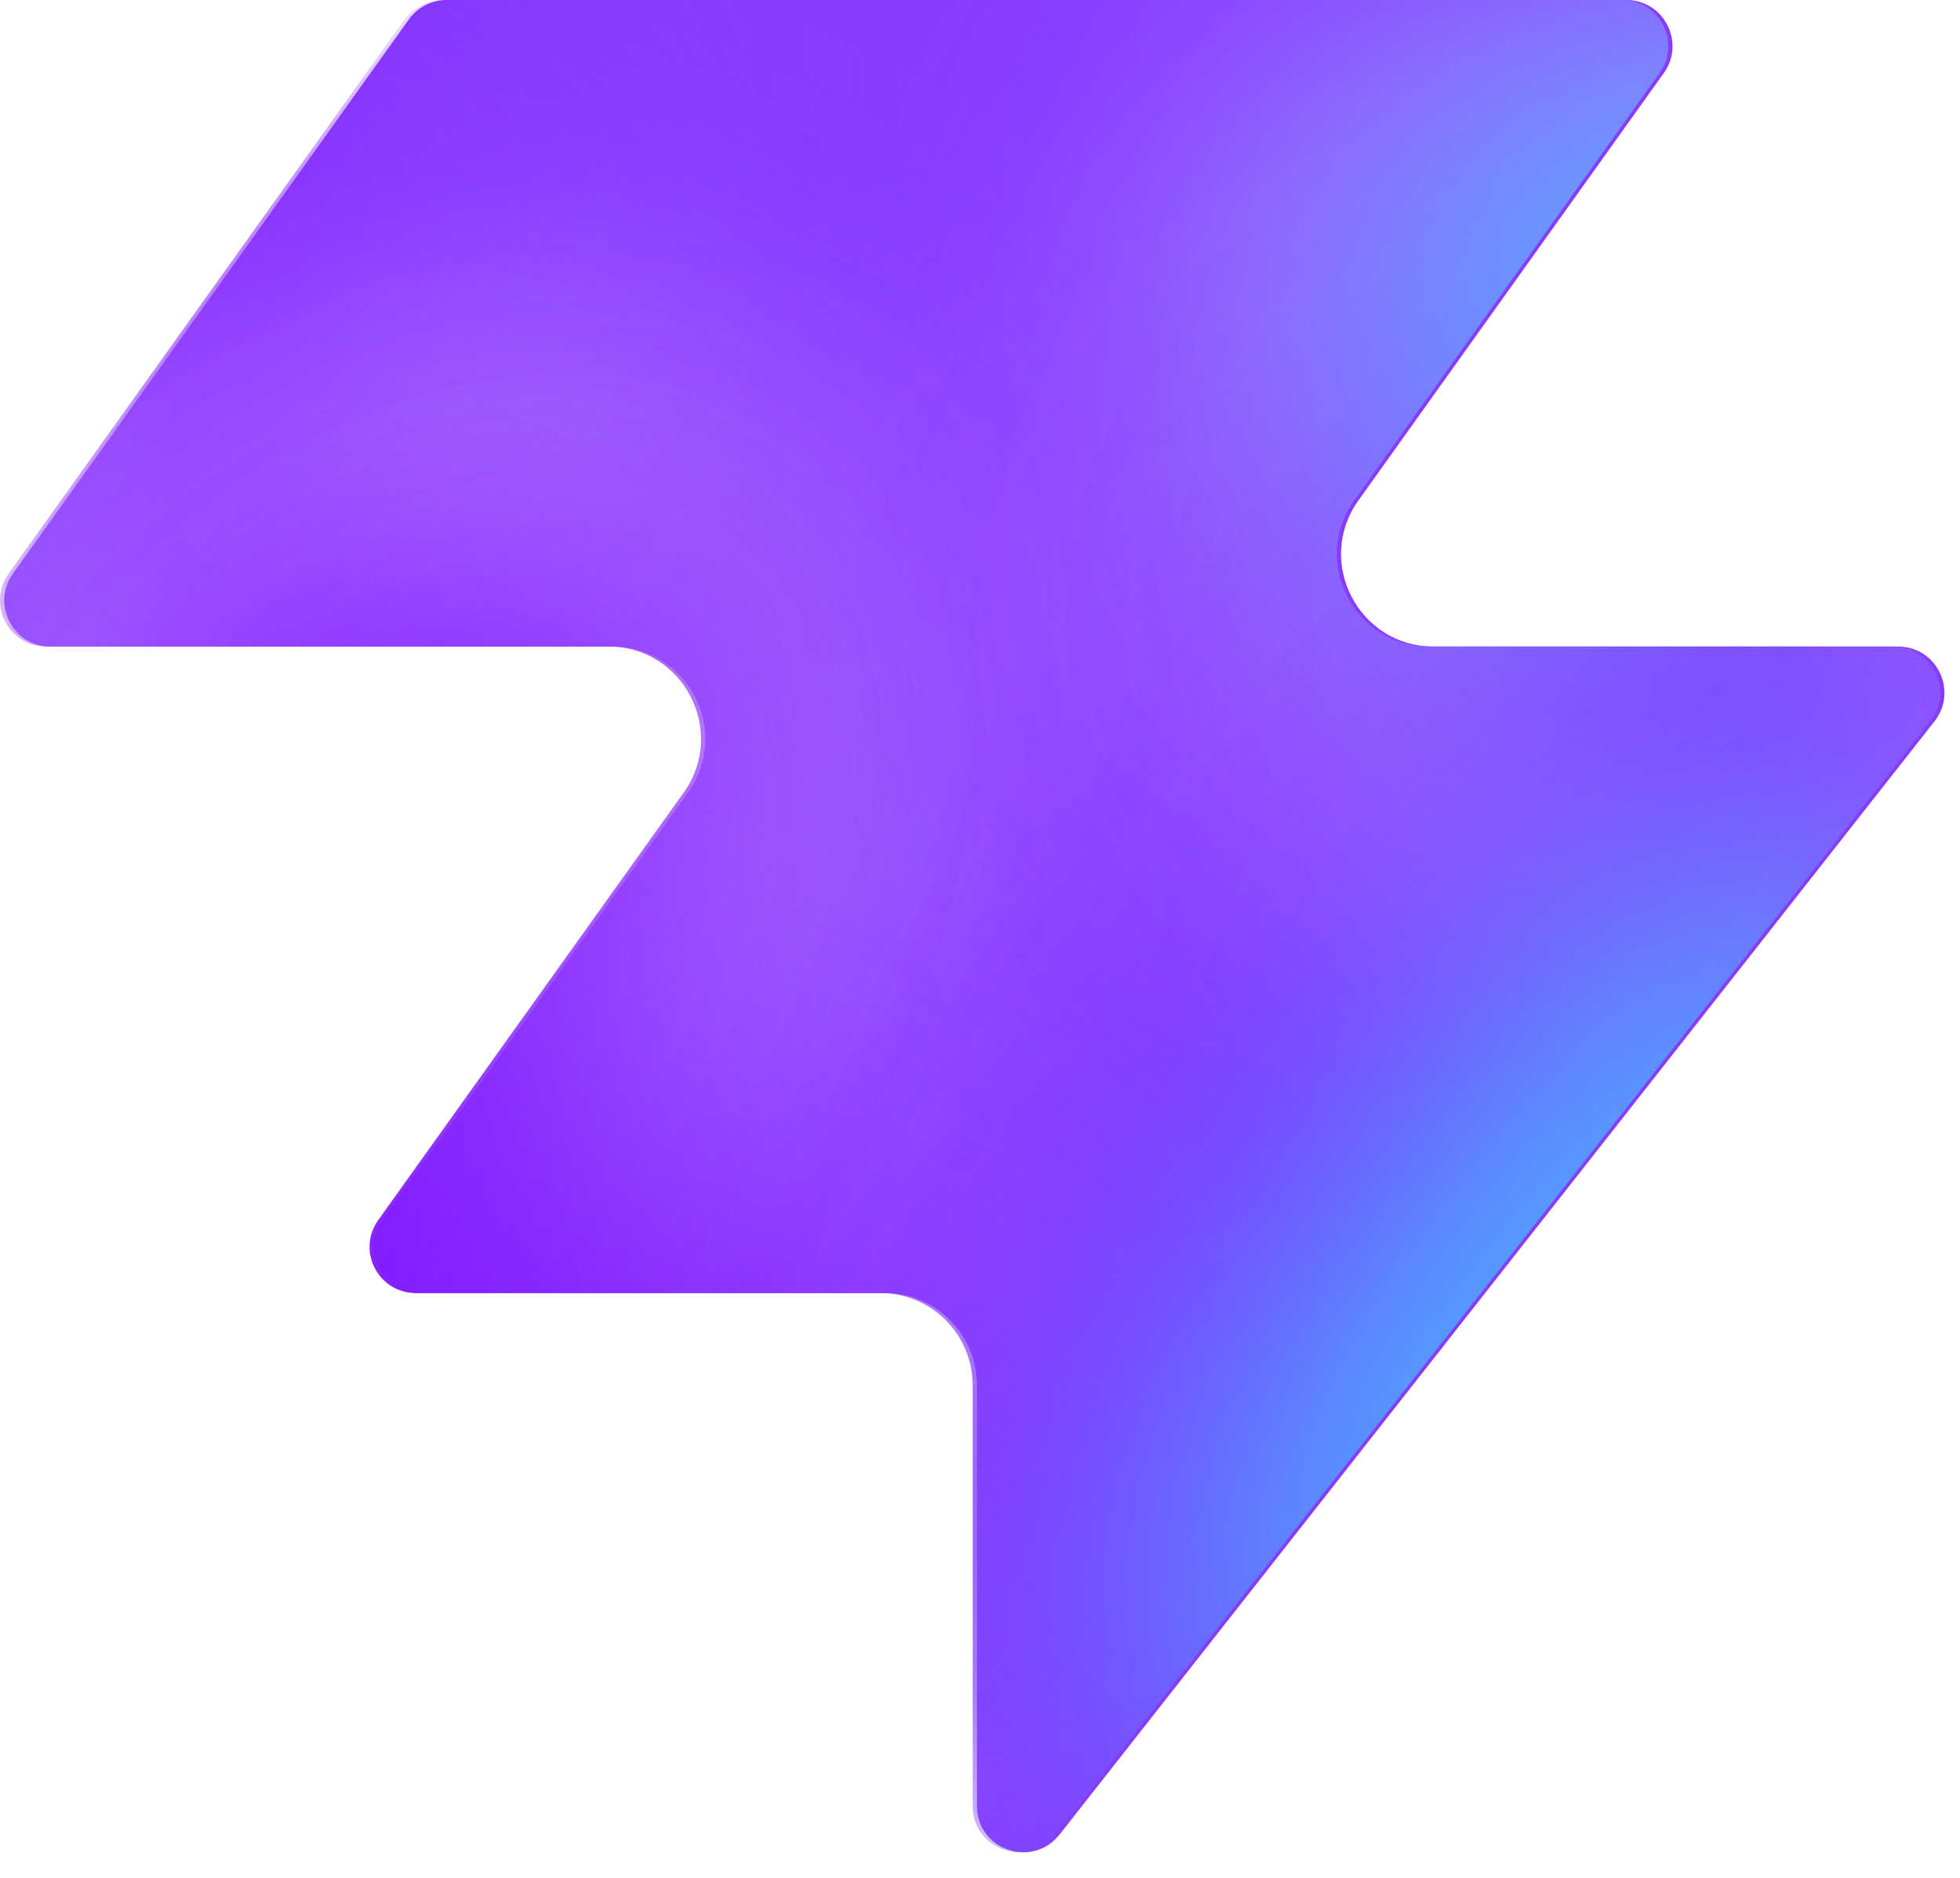
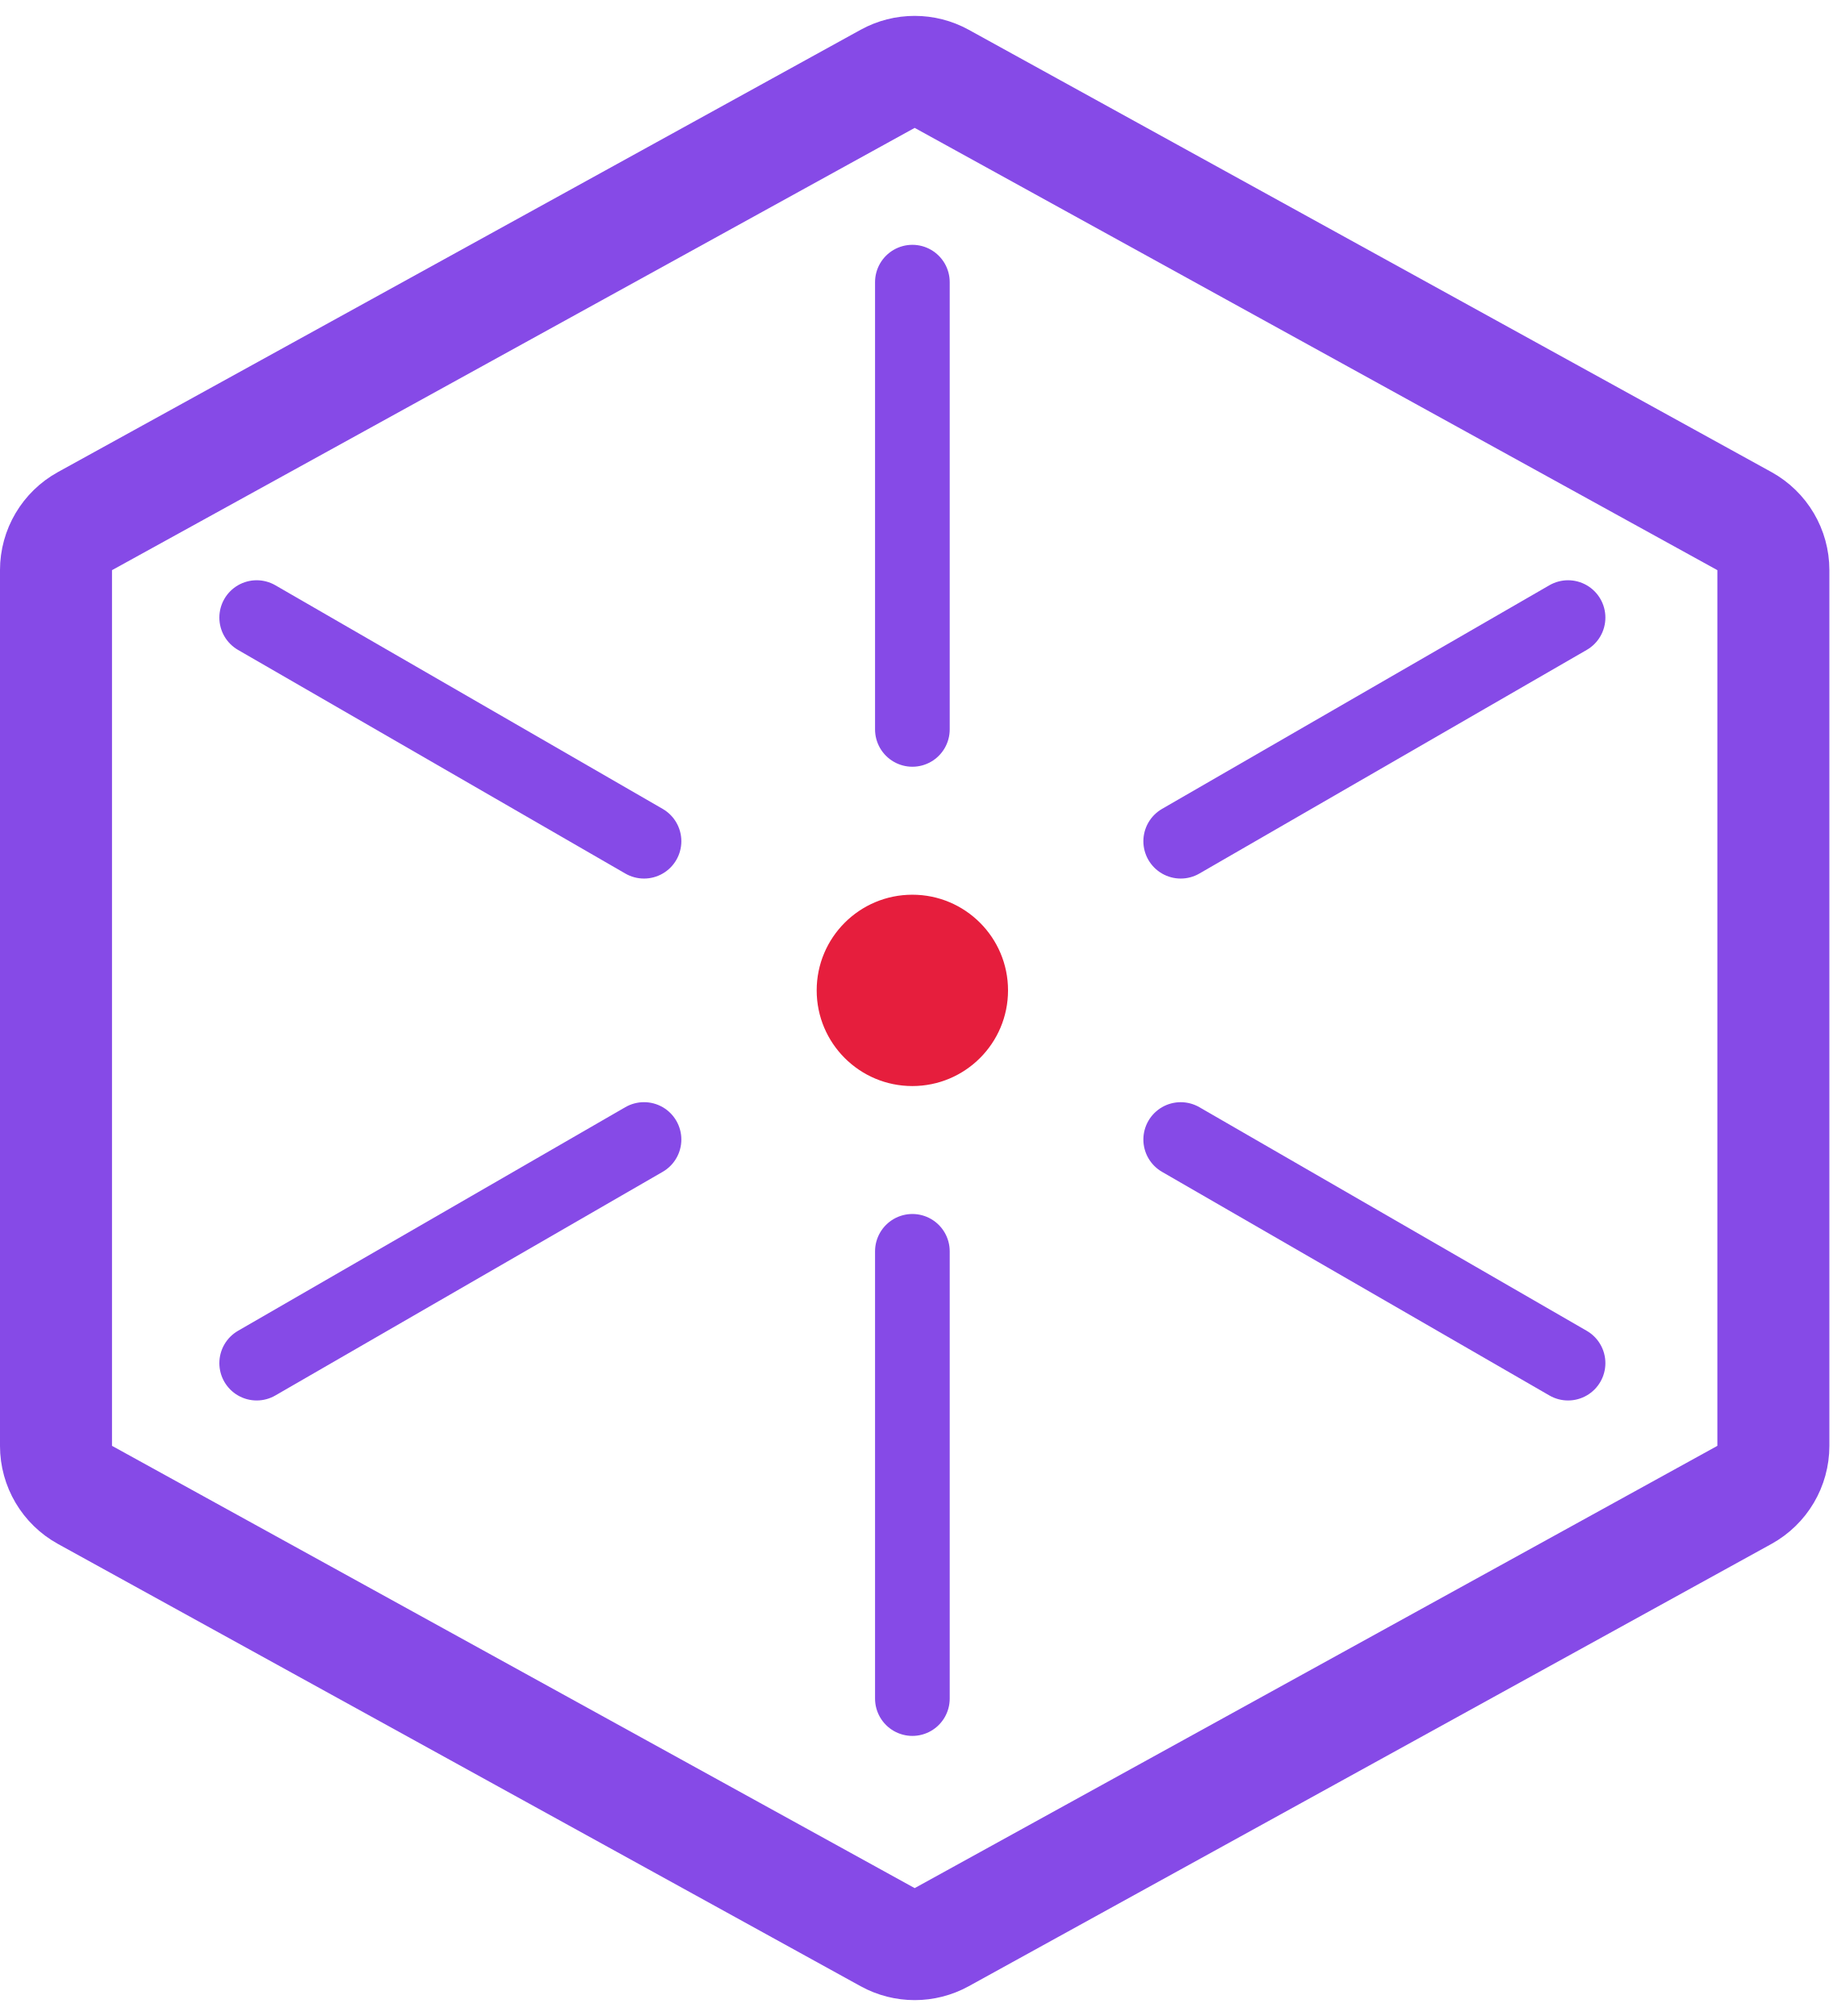
- <svg xmlns="http://www.w3.org/2000/svg" width="48" height="46" fill="none" viewBox="0 0 48 46">
-   <path fill="#863bff" d="M25.946 44.938c-.664.845-2.021.375-2.021-.698V33.937a2.26 2.26 0 0 0-2.262-2.262H10.287c-.92 0-1.456-1.04-.92-1.788l7.48-10.471c1.07-1.497 0-3.578-1.842-3.578H1.237c-.92 0-1.456-1.04-.92-1.788L10.013.474c.214-.297.556-.474.92-.474h28.894c.92 0 1.456 1.04.92 1.788l-7.48 10.471c-1.07 1.498 0 3.579 1.842 3.579h11.377c.943 0 1.473 1.088.89 1.83L25.947 44.94z" style="fill:#863bff;fill:color(display-p3 .525 .23 1);fill-opacity:1" />
-   <mask id="a" width="48" height="46" x="0" y="0" maskUnits="userSpaceOnUse" style="mask-type:alpha">
-     <path fill="#000" d="M25.842 44.938c-.664.844-2.021.375-2.021-.698V33.937a2.26 2.26 0 0 0-2.262-2.262H10.183c-.92 0-1.456-1.04-.92-1.788l7.48-10.471c1.07-1.498 0-3.579-1.842-3.579H1.133c-.92 0-1.456-1.04-.92-1.787L9.91.473c.214-.297.556-.474.92-.474h28.894c.92 0 1.456 1.04.92 1.788l-7.48 10.471c-1.07 1.498 0 3.578 1.842 3.578h11.377c.943 0 1.473 1.088.89 1.832L25.843 44.94z" style="fill:#000;fill-opacity:1" />
-   </mask>
-   <g mask="url(#a)">
-     <g filter="url(#b)">
-       <ellipse cx="5.508" cy="14.704" fill="#ede6ff" rx="5.508" ry="14.704" style="fill:#ede6ff;fill:color(display-p3 .927 .903 1);fill-opacity:1" transform="matrix(.00324 1 1 -.00324 -4.47 31.516)" />
-     </g>
-     <g filter="url(#c)">
-       <ellipse cx="10.399" cy="29.851" fill="#ede6ff" rx="10.399" ry="29.851" style="fill:#ede6ff;fill:color(display-p3 .927 .903 1);fill-opacity:1" transform="matrix(.00324 1 1 -.00324 -39.328 7.883)" />
-     </g>
-     <g filter="url(#d)">
-       <ellipse cx="5.508" cy="30.487" fill="#7e14ff" rx="5.508" ry="30.487" style="fill:#7e14ff;fill:color(display-p3 .492 .077 1);fill-opacity:1" transform="rotate(89.814 -25.913 -14.639)scale(1 -1)" />
-     </g>
-     <g filter="url(#e)">
-       <ellipse cx="5.508" cy="30.599" fill="#7e14ff" rx="5.508" ry="30.599" style="fill:#7e14ff;fill:color(display-p3 .492 .077 1);fill-opacity:1" transform="rotate(89.814 -32.644 -3.334)scale(1 -1)" />
-     </g>
-     <g filter="url(#f)">
-       <ellipse cx="5.508" cy="30.599" fill="#7e14ff" rx="5.508" ry="30.599" style="fill:#7e14ff;fill:color(display-p3 .492 .077 1);fill-opacity:1" transform="matrix(.00324 1 1 -.00324 -34.34 30.47)" />
-     </g>
-     <g filter="url(#g)">
-       <ellipse cx="14.072" cy="22.078" fill="#ede6ff" rx="14.072" ry="22.078" style="fill:#ede6ff;fill:color(display-p3 .927 .903 1);fill-opacity:1" transform="rotate(93.35 24.506 48.493)scale(-1 1)" />
-     </g>
-     <g filter="url(#h)">
-       <ellipse cx="3.47" cy="21.501" fill="#7e14ff" rx="3.47" ry="21.501" style="fill:#7e14ff;fill:color(display-p3 .492 .077 1);fill-opacity:1" transform="rotate(89.009 28.708 47.59)scale(-1 1)" />
-     </g>
-     <g filter="url(#i)">
-       <ellipse cx="3.47" cy="21.501" fill="#7e14ff" rx="3.47" ry="21.501" style="fill:#7e14ff;fill:color(display-p3 .492 .077 1);fill-opacity:1" transform="rotate(89.009 28.708 47.59)scale(-1 1)" />
-     </g>
-     <g filter="url(#j)">
-       <ellipse cx=".387" cy="8.972" fill="#7e14ff" rx="4.407" ry="29.108" style="fill:#7e14ff;fill:color(display-p3 .492 .077 1);fill-opacity:1" transform="rotate(39.51 .387 8.972)" />
-     </g>
-     <g filter="url(#k)">
-       <ellipse cx="47.523" cy="-6.092" fill="#7e14ff" rx="4.407" ry="29.108" style="fill:#7e14ff;fill:color(display-p3 .492 .077 1);fill-opacity:1" transform="rotate(37.892 47.523 -6.092)" />
-     </g>
-     <g filter="url(#l)">
-       <ellipse cx="41.412" cy="6.333" fill="#47bfff" rx="5.971" ry="9.665" style="fill:#47bfff;fill:color(display-p3 .28 .748 1);fill-opacity:1" transform="rotate(37.892 41.412 6.333)" />
-     </g>
-     <g filter="url(#m)">
-       <ellipse cx="-1.879" cy="38.332" fill="#7e14ff" rx="4.407" ry="29.108" style="fill:#7e14ff;fill:color(display-p3 .492 .077 1);fill-opacity:1" transform="rotate(37.892 -1.88 38.332)" />
-     </g>
-     <g filter="url(#n)">
-       <ellipse cx="-1.879" cy="38.332" fill="#7e14ff" rx="4.407" ry="29.108" style="fill:#7e14ff;fill:color(display-p3 .492 .077 1);fill-opacity:1" transform="rotate(37.892 -1.88 38.332)" />
-     </g>
-     <g filter="url(#o)">
-       <ellipse cx="35.651" cy="29.907" fill="#7e14ff" rx="4.407" ry="29.108" style="fill:#7e14ff;fill:color(display-p3 .492 .077 1);fill-opacity:1" transform="rotate(37.892 35.651 29.907)" />
-     </g>
-     <g filter="url(#p)">
-       <ellipse cx="38.418" cy="32.4" fill="#47bfff" rx="5.971" ry="15.297" style="fill:#47bfff;fill:color(display-p3 .28 .748 1);fill-opacity:1" transform="rotate(37.892 38.418 32.4)" />
-     </g>
-   </g>
-   <defs>
-     <filter id="b" width="60.045" height="41.654" x="-19.77" y="16.149" color-interpolation-filters="sRGB" filterUnits="userSpaceOnUse">
-       <feFlood flood-opacity="0" result="BackgroundImageFix" />
-       <feBlend in="SourceGraphic" in2="BackgroundImageFix" result="shape" />
-       <feGaussianBlur result="effect1_foregroundBlur_2002_17158" stdDeviation="7.659" />
-     </filter>
-     <filter id="c" width="90.34" height="51.437" x="-54.613" y="-7.533" color-interpolation-filters="sRGB" filterUnits="userSpaceOnUse">
-       <feFlood flood-opacity="0" result="BackgroundImageFix" />
-       <feBlend in="SourceGraphic" in2="BackgroundImageFix" result="shape" />
-       <feGaussianBlur result="effect1_foregroundBlur_2002_17158" stdDeviation="7.659" />
-     </filter>
-     <filter id="d" width="79.355" height="29.4" x="-49.64" y="2.03" color-interpolation-filters="sRGB" filterUnits="userSpaceOnUse">
-       <feFlood flood-opacity="0" result="BackgroundImageFix" />
-       <feBlend in="SourceGraphic" in2="BackgroundImageFix" result="shape" />
-       <feGaussianBlur result="effect1_foregroundBlur_2002_17158" stdDeviation="4.596" />
-     </filter>
-     <filter id="e" width="79.579" height="29.4" x="-45.045" y="20.029" color-interpolation-filters="sRGB" filterUnits="userSpaceOnUse">
-       <feFlood flood-opacity="0" result="BackgroundImageFix" />
-       <feBlend in="SourceGraphic" in2="BackgroundImageFix" result="shape" />
-       <feGaussianBlur result="effect1_foregroundBlur_2002_17158" stdDeviation="4.596" />
-     </filter>
-     <filter id="f" width="79.579" height="29.4" x="-43.513" y="21.178" color-interpolation-filters="sRGB" filterUnits="userSpaceOnUse">
-       <feFlood flood-opacity="0" result="BackgroundImageFix" />
-       <feBlend in="SourceGraphic" in2="BackgroundImageFix" result="shape" />
-       <feGaussianBlur result="effect1_foregroundBlur_2002_17158" stdDeviation="4.596" />
-     </filter>
-     <filter id="g" width="74.749" height="58.852" x="15.756" y="-17.901" color-interpolation-filters="sRGB" filterUnits="userSpaceOnUse">
-       <feFlood flood-opacity="0" result="BackgroundImageFix" />
-       <feBlend in="SourceGraphic" in2="BackgroundImageFix" result="shape" />
-       <feGaussianBlur result="effect1_foregroundBlur_2002_17158" stdDeviation="7.659" />
-     </filter>
-     <filter id="h" width="61.377" height="25.362" x="23.548" y="2.284" color-interpolation-filters="sRGB" filterUnits="userSpaceOnUse">
-       <feFlood flood-opacity="0" result="BackgroundImageFix" />
-       <feBlend in="SourceGraphic" in2="BackgroundImageFix" result="shape" />
-       <feGaussianBlur result="effect1_foregroundBlur_2002_17158" stdDeviation="4.596" />
-     </filter>
-     <filter id="i" width="61.377" height="25.362" x="23.548" y="2.284" color-interpolation-filters="sRGB" filterUnits="userSpaceOnUse">
-       <feFlood flood-opacity="0" result="BackgroundImageFix" />
-       <feBlend in="SourceGraphic" in2="BackgroundImageFix" result="shape" />
-       <feGaussianBlur result="effect1_foregroundBlur_2002_17158" stdDeviation="4.596" />
-     </filter>
-     <filter id="j" width="56.045" height="63.649" x="-27.636" y="-22.853" color-interpolation-filters="sRGB" filterUnits="userSpaceOnUse">
-       <feFlood flood-opacity="0" result="BackgroundImageFix" />
-       <feBlend in="SourceGraphic" in2="BackgroundImageFix" result="shape" />
-       <feGaussianBlur result="effect1_foregroundBlur_2002_17158" stdDeviation="4.596" />
-     </filter>
-     <filter id="k" width="54.814" height="64.646" x="20.116" y="-38.415" color-interpolation-filters="sRGB" filterUnits="userSpaceOnUse">
-       <feFlood flood-opacity="0" result="BackgroundImageFix" />
-       <feBlend in="SourceGraphic" in2="BackgroundImageFix" result="shape" />
-       <feGaussianBlur result="effect1_foregroundBlur_2002_17158" stdDeviation="4.596" />
-     </filter>
-     <filter id="l" width="33.541" height="35.313" x="24.641" y="-11.323" color-interpolation-filters="sRGB" filterUnits="userSpaceOnUse">
-       <feFlood flood-opacity="0" result="BackgroundImageFix" />
-       <feBlend in="SourceGraphic" in2="BackgroundImageFix" result="shape" />
-       <feGaussianBlur result="effect1_foregroundBlur_2002_17158" stdDeviation="4.596" />
-     </filter>
-     <filter id="m" width="54.814" height="64.646" x="-29.286" y="6.009" color-interpolation-filters="sRGB" filterUnits="userSpaceOnUse">
-       <feFlood flood-opacity="0" result="BackgroundImageFix" />
-       <feBlend in="SourceGraphic" in2="BackgroundImageFix" result="shape" />
-       <feGaussianBlur result="effect1_foregroundBlur_2002_17158" stdDeviation="4.596" />
-     </filter>
-     <filter id="n" width="54.814" height="64.646" x="-29.286" y="6.009" color-interpolation-filters="sRGB" filterUnits="userSpaceOnUse">
-       <feFlood flood-opacity="0" result="BackgroundImageFix" />
-       <feBlend in="SourceGraphic" in2="BackgroundImageFix" result="shape" />
-       <feGaussianBlur result="effect1_foregroundBlur_2002_17158" stdDeviation="4.596" />
-     </filter>
-     <filter id="o" width="54.814" height="64.646" x="8.244" y="-2.416" color-interpolation-filters="sRGB" filterUnits="userSpaceOnUse">
-       <feFlood flood-opacity="0" result="BackgroundImageFix" />
-       <feBlend in="SourceGraphic" in2="BackgroundImageFix" result="shape" />
-       <feGaussianBlur result="effect1_foregroundBlur_2002_17158" stdDeviation="4.596" />
-     </filter>
-     <filter id="p" width="39.409" height="43.623" x="18.713" y="10.588" color-interpolation-filters="sRGB" filterUnits="userSpaceOnUse">
-       <feFlood flood-opacity="0" result="BackgroundImageFix" />
-       <feBlend in="SourceGraphic" in2="BackgroundImageFix" result="shape" />
-       <feGaussianBlur result="effect1_foregroundBlur_2002_17158" stdDeviation="4.596" />
-     </filter>
-   </defs>
+ <svg xmlns="http://www.w3.org/2000/svg" width="80" height="88" viewBox="0 0 80 88" fill="none">
+   <path d="M38.746 3.441C39.48 3.037 40.371 3.037 41.105 3.441L76.143 22.747C76.923 23.177 77.407 23.997 77.407 24.888V63.112C77.407 64.003 76.923 64.823 76.143 65.253L41.105 84.559C40.371 84.963 39.48 84.963 38.746 84.559L3.709 65.253C2.929 64.823 2.444 64.003 2.444 63.112V24.888C2.444 23.997 2.929 23.177 3.709 22.747L38.746 3.441Z" stroke="#864AE7" stroke-width="4.889" />
+   <circle cx="39.824" cy="43.231" r="4.176" fill="#E61E3D" />
+   <path d="M39.825 31.839L39.825 12.316" stroke="#864AE7" stroke-width="3.259" stroke-linecap="round" />
+   <path d="M39.825 74.144L39.825 54.621" stroke="#864AE7" stroke-width="3.259" stroke-linecap="round" />
+   <path d="M28.111 49.74L11.204 59.502" stroke="#864AE7" stroke-width="3.259" stroke-linecap="round" />
+   <path d="M68.445 26.958L51.537 36.72" stroke="#864AE7" stroke-width="3.259" stroke-linecap="round" />
+   <path d="M28.111 36.72L11.204 26.958" stroke="#864AE7" stroke-width="3.259" stroke-linecap="round" />
+   <path d="M68.445 59.502L51.537 49.741" stroke="#864AE7" stroke-width="3.259" stroke-linecap="round" />
</svg>
